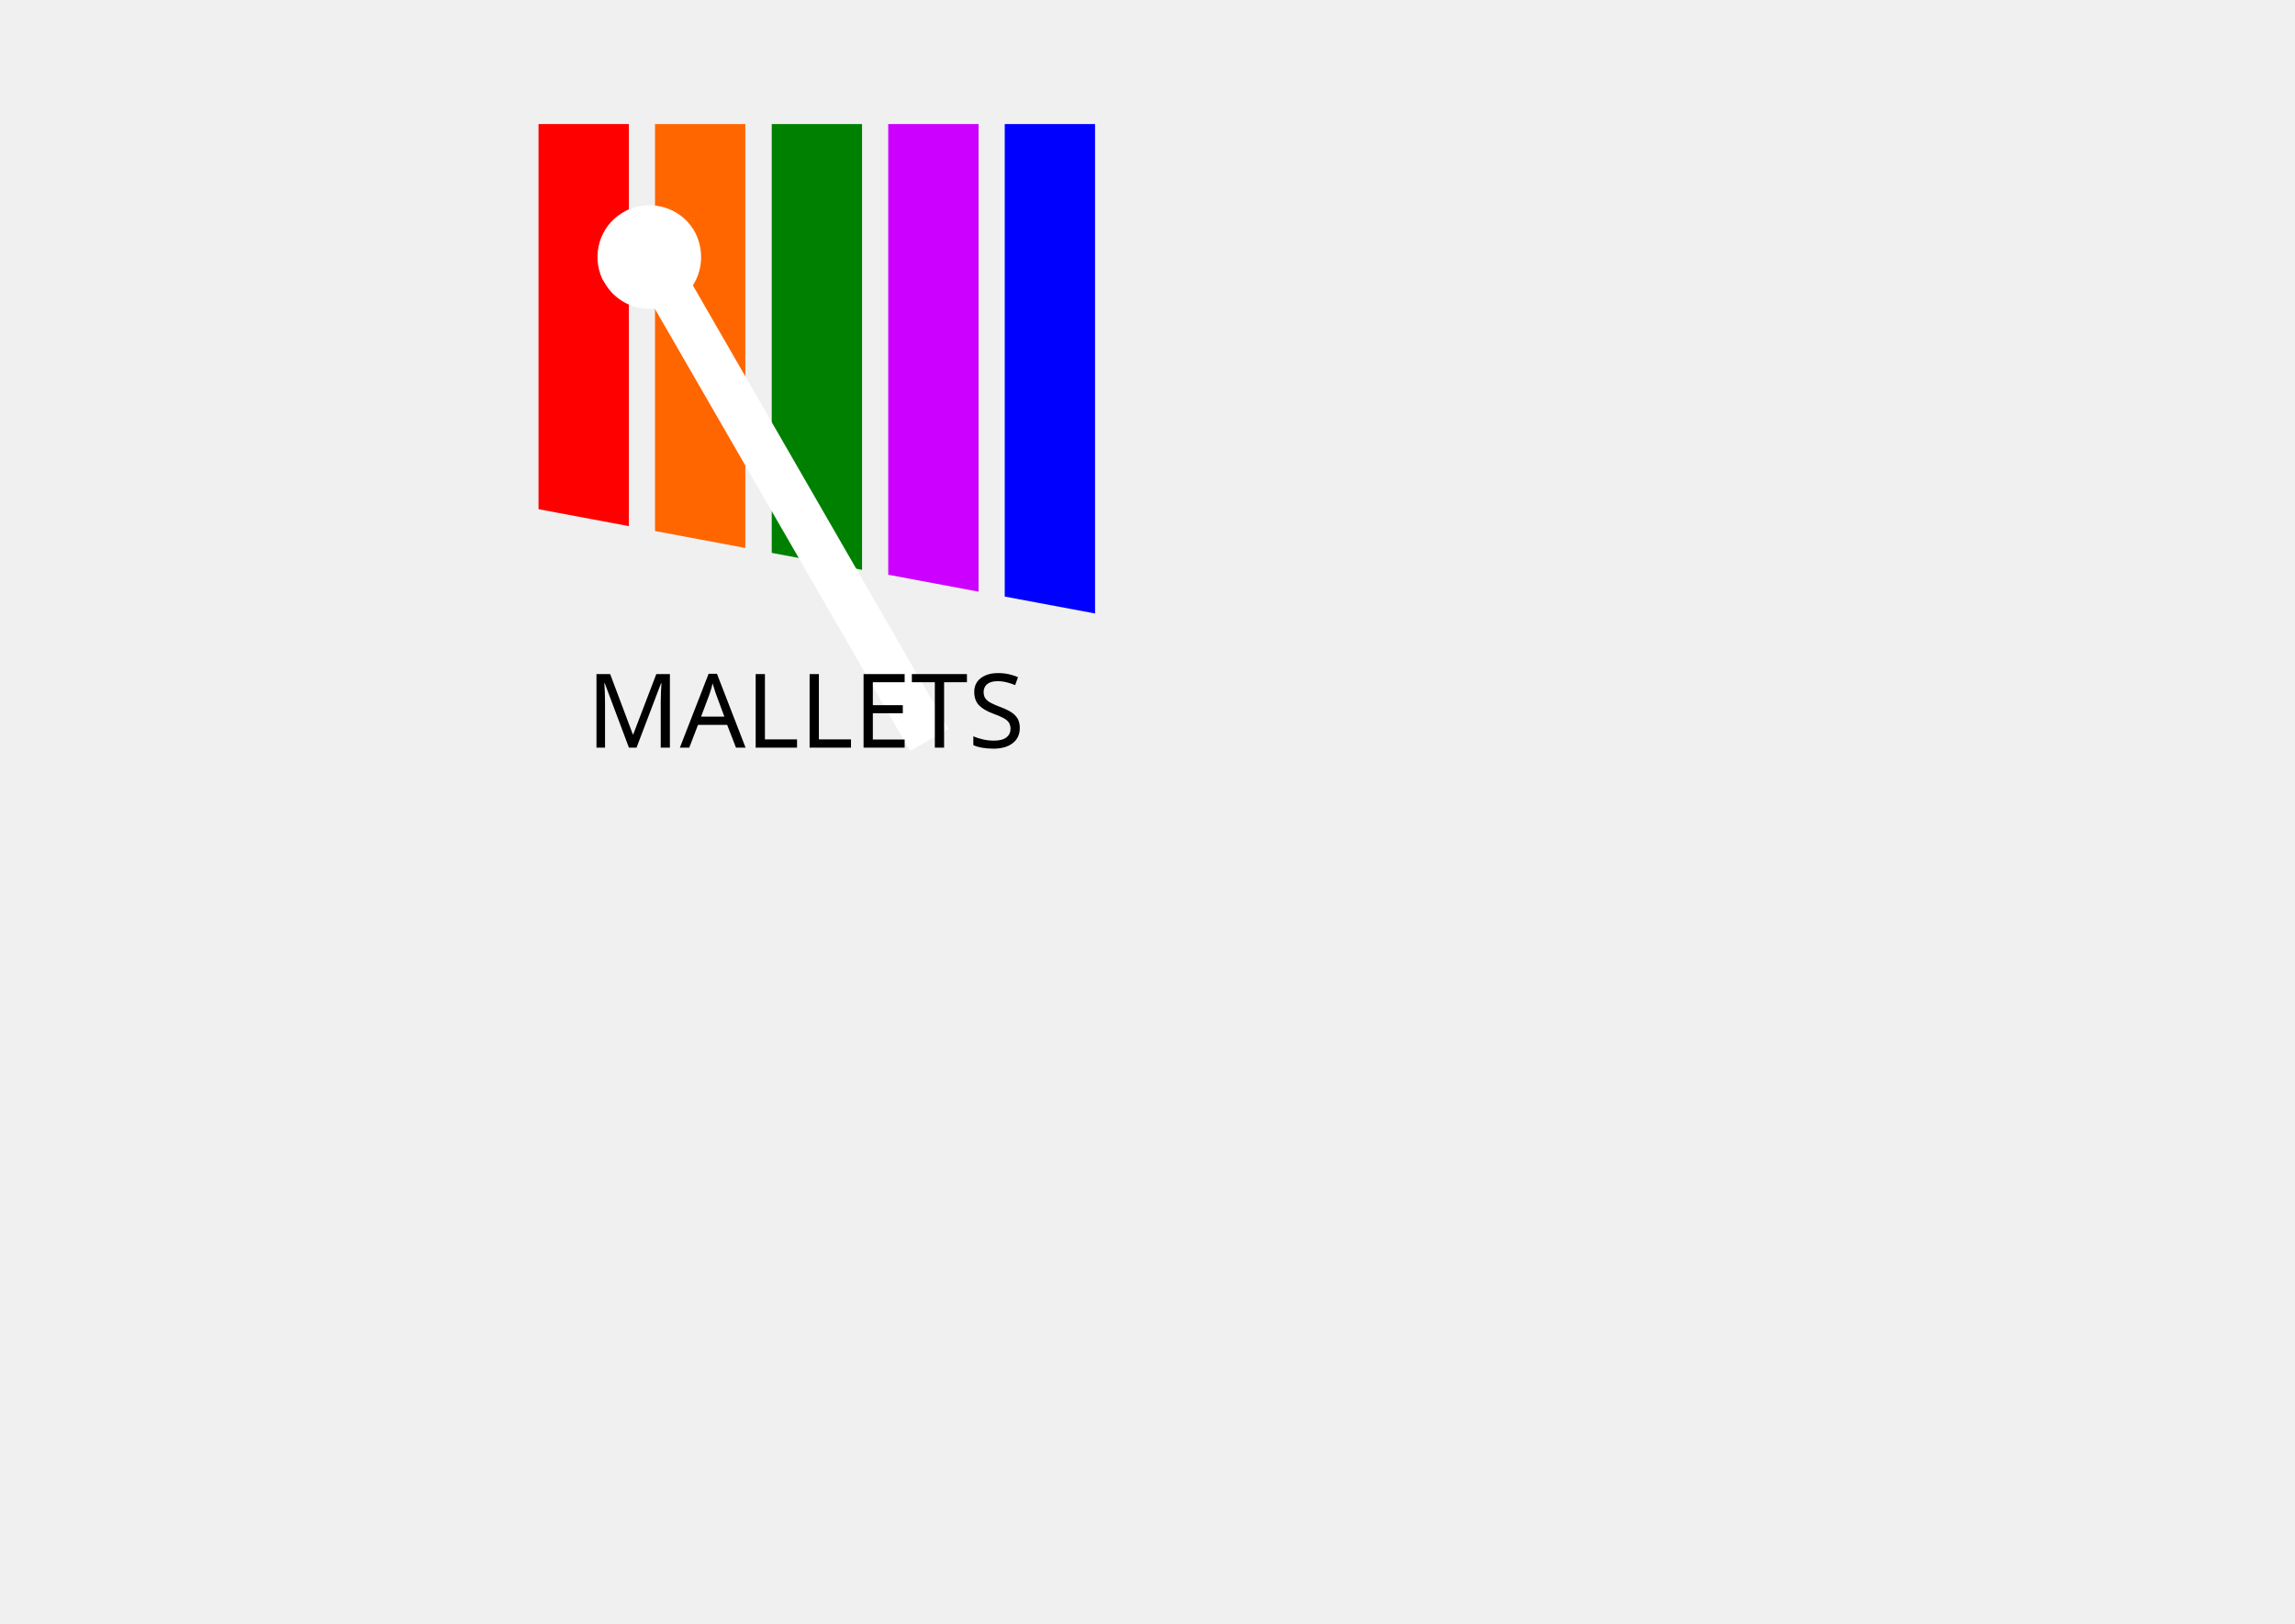
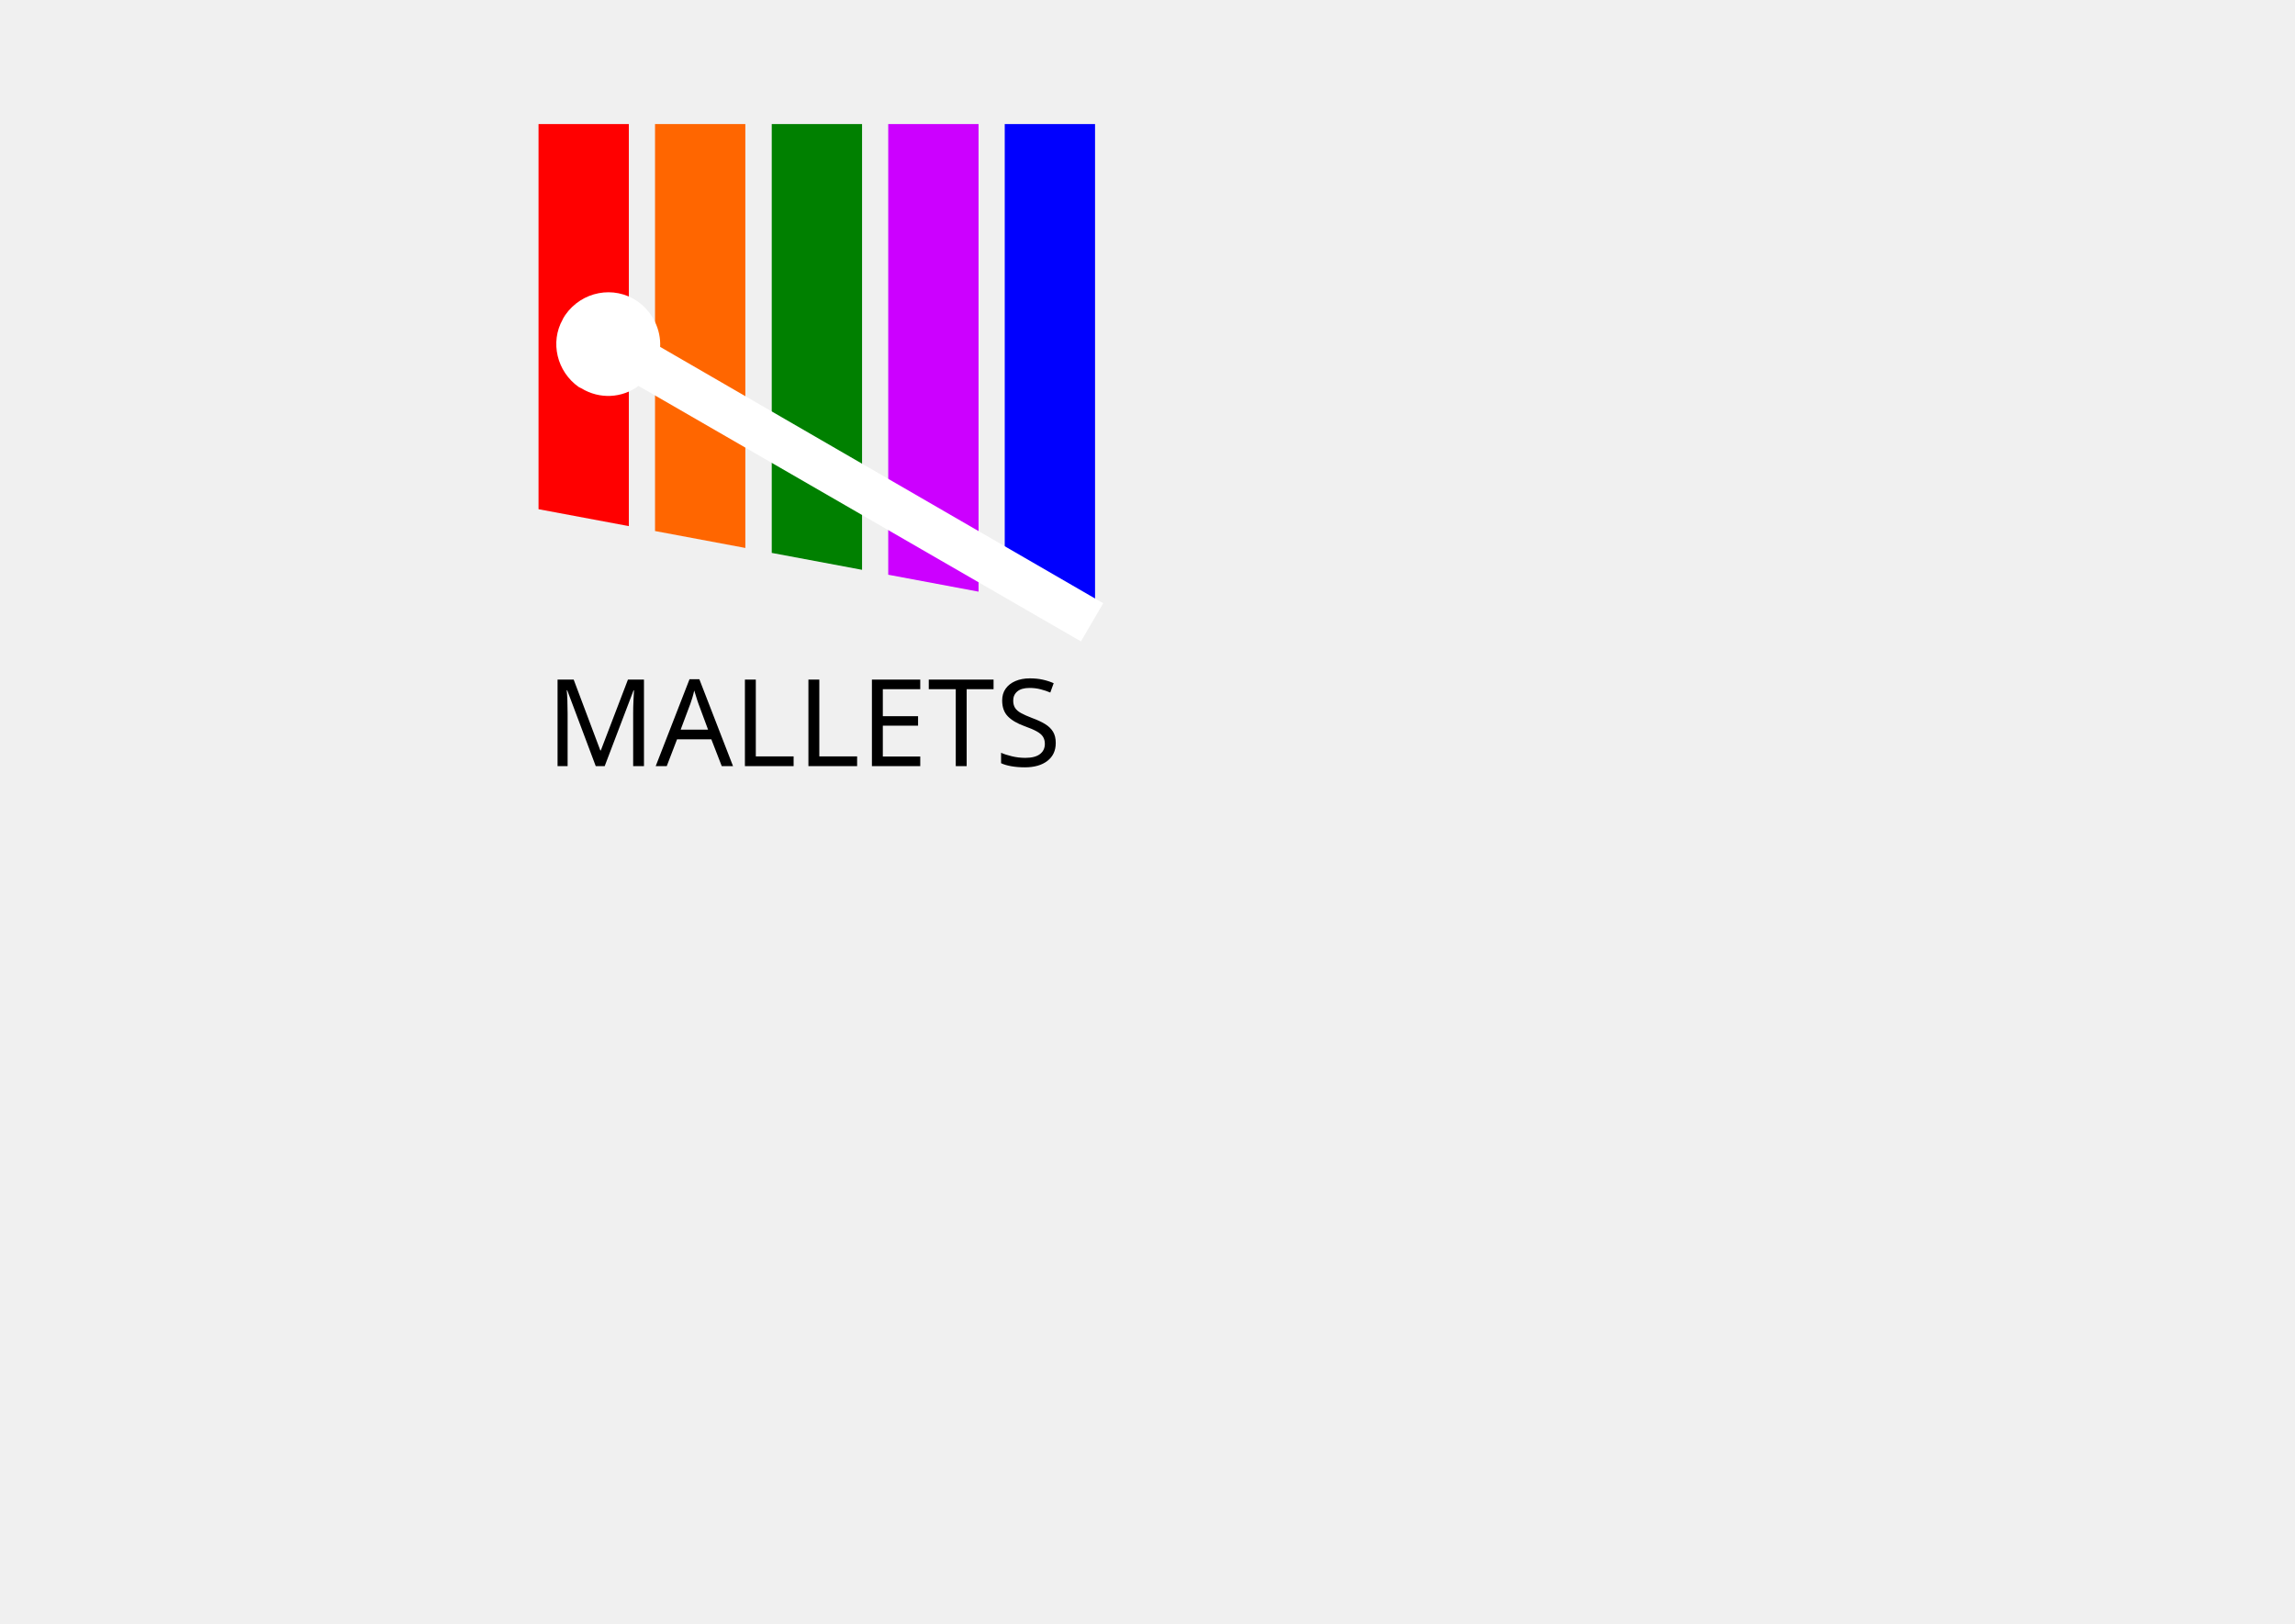
- <svg xmlns="http://www.w3.org/2000/svg" version="1.1" width="1052" height="744.1" id="svg2">
+ <svg xmlns="http://www.w3.org/2000/svg" width="1052" height="744.1" id="svg2" version="1.1">
  <defs id="defs4">
-     <clipPath id="clipPath3077">
-       <path d="m 196.9,361.5 391,0 0,248.4 -415.2,-77.8 z" id="path3079" style="fill:#ffffff;stroke:#000000;stroke-width:1px;stroke-linecap:butt;stroke-linejoin:miter;stroke-opacity:1" />
+     <clipPath clipPathUnits="userSpaceOnUse" id="clipPath3077">
+       <path style="fill:#ffffff;stroke:#000000;stroke-width:1px;stroke-linecap:butt;stroke-linejoin:miter;stroke-opacity:1" d="m 196.9,361.5 391,0 0,248.4 -415.2,-77.8 z" id="path3079" />
    </clipPath>
  </defs>
-   <g transform="translate(0,-308.3)" id="layer1">
-     <g transform="translate(-4.043,-5.05)" clip-path="url(#clipPath3077)" id="g3001">
-       <path d="m 464.6,370.2 41.4,0 0,244.3 -41.4,0 z" id="rect2985" style="fill:#0000ff;stroke:none" />
-       <path d="m 411.2,370.2 41.4,0 0,244.3 -41.4,0 z" id="rect2993" style="fill:#cc00ff;stroke:none" />
-       <path d="m 357.8,370.2 41.4,0 0,244.3 -41.4,0 z" id="rect2995" style="fill:#008000;stroke:none" />
-       <path d="m 304.3,370.2 41.4,0 0,244.3 -41.4,0 z" id="rect2997" style="fill:#ff6600;stroke:none" />
-       <path d="m 250.9,370.2 41.4,0 0,244.3 -41.4,0 z" id="rect2999" style="fill:#ff0000;stroke:none" />
+   <g id="layer1" transform="translate(0,-308.3)">
+     <g id="g3001" transform="translate(-4.043,-5.05)" clip-path="url(#clipPath3077)">
+       <path style="fill:#0000ff;stroke:none" d="m 464.6,370.2 41.4,0 0,244.3 -41.4,0 z" id="rect2985" />
+       <path style="fill:#cc00ff;stroke:none" d="m 411.2,370.2 41.4,0 0,244.3 -41.4,0 z" id="rect2993" />
+       <path style="fill:#008000;stroke:none" d="m 357.8,370.2 41.4,0 0,244.3 -41.4,0 z" id="rect2995" />
+       <path style="fill:#ff6600;stroke:none" d="m 304.3,370.2 41.4,0 0,244.3 -41.4,0 z" id="rect2997" />
+       <path style="fill:#ff0000;stroke:none" d="m 250.9,370.2 41.4,0 0,244.3 -41.4,0 z" id="rect2999" />
    </g>
-     <path d="m 285.2,405.9 c -10.2,6.1 -14.3,19.3 -9,30.5 l 0.7,1.1 c 4.7,8.6 13.9,13.2 23.2,12.2 L 417.2,652.5 434.8,642.4 317.6,439.1 c 4.3,-6.6 5.1,-15.5 1.5,-23.3 -5.6,-11.8 -19.8,-16.7 -31.8,-11.1 -0.6,0.4 -1.4,0.7 -2.1,1.2 z" id="rect3087" style="fill:#ffffff;fill-opacity:1;fill-rule:nonzero;stroke:none" />
-     <text x="268.839" y="650.996" id="text3103" xml:space="preserve" style="font-size:47.198px;font-style:normal;font-weight:normal;line-height:125%;letter-spacing:0px;word-spacing:0px;fill:#000000;fill-opacity:1;stroke:none;font-family:Sans">
-       <tspan x="268.839" y="650.996" id="tspan3105" style="font-style:normal;font-variant:normal;font-weight:normal;font-stretch:normal;font-family:Scoder Hand;-inkscape-font-specification:Scoder Hand">MALLETS</tspan>
+     <path style="fill:#ffffff;fill-opacity:1;fill-rule:nonzero;stroke:none" d="m 257.9,454.8 c -5.8,10.3 -2.7,23.8 7.4,30.9 l 1.2,0.6 c 8.4,5.1 18.6,4.5 26.2,-1.1 L 495.5,602.3 505.7,584.8 302.6,467.3 c 0.4,-7.9 -3.4,-16 -10.4,-20.9 -10.8,-7.4 -25.5,-4.6 -33.1,6.3 -0.3,0.6 -0.9,1.3 -1.2,2.1 z" id="rect3087" />
+     <text xml:space="preserve" style="font-size:55.55px;font-style:normal;font-weight:normal;line-height:125%;letter-spacing:0px;word-spacing:0px;fill:#000000;fill-opacity:1;stroke:none;font-family:Sans" x="250.187" y="659.461" id="text3103">
+       <tspan id="tspan3105" x="250.187" y="659.461" style="font-style:normal;font-variant:normal;font-weight:normal;font-stretch:normal;font-family:Scoder Hand;-inkscape-font-specification:Scoder Hand">MALLETS</tspan>
    </text>
  </g>
</svg>
